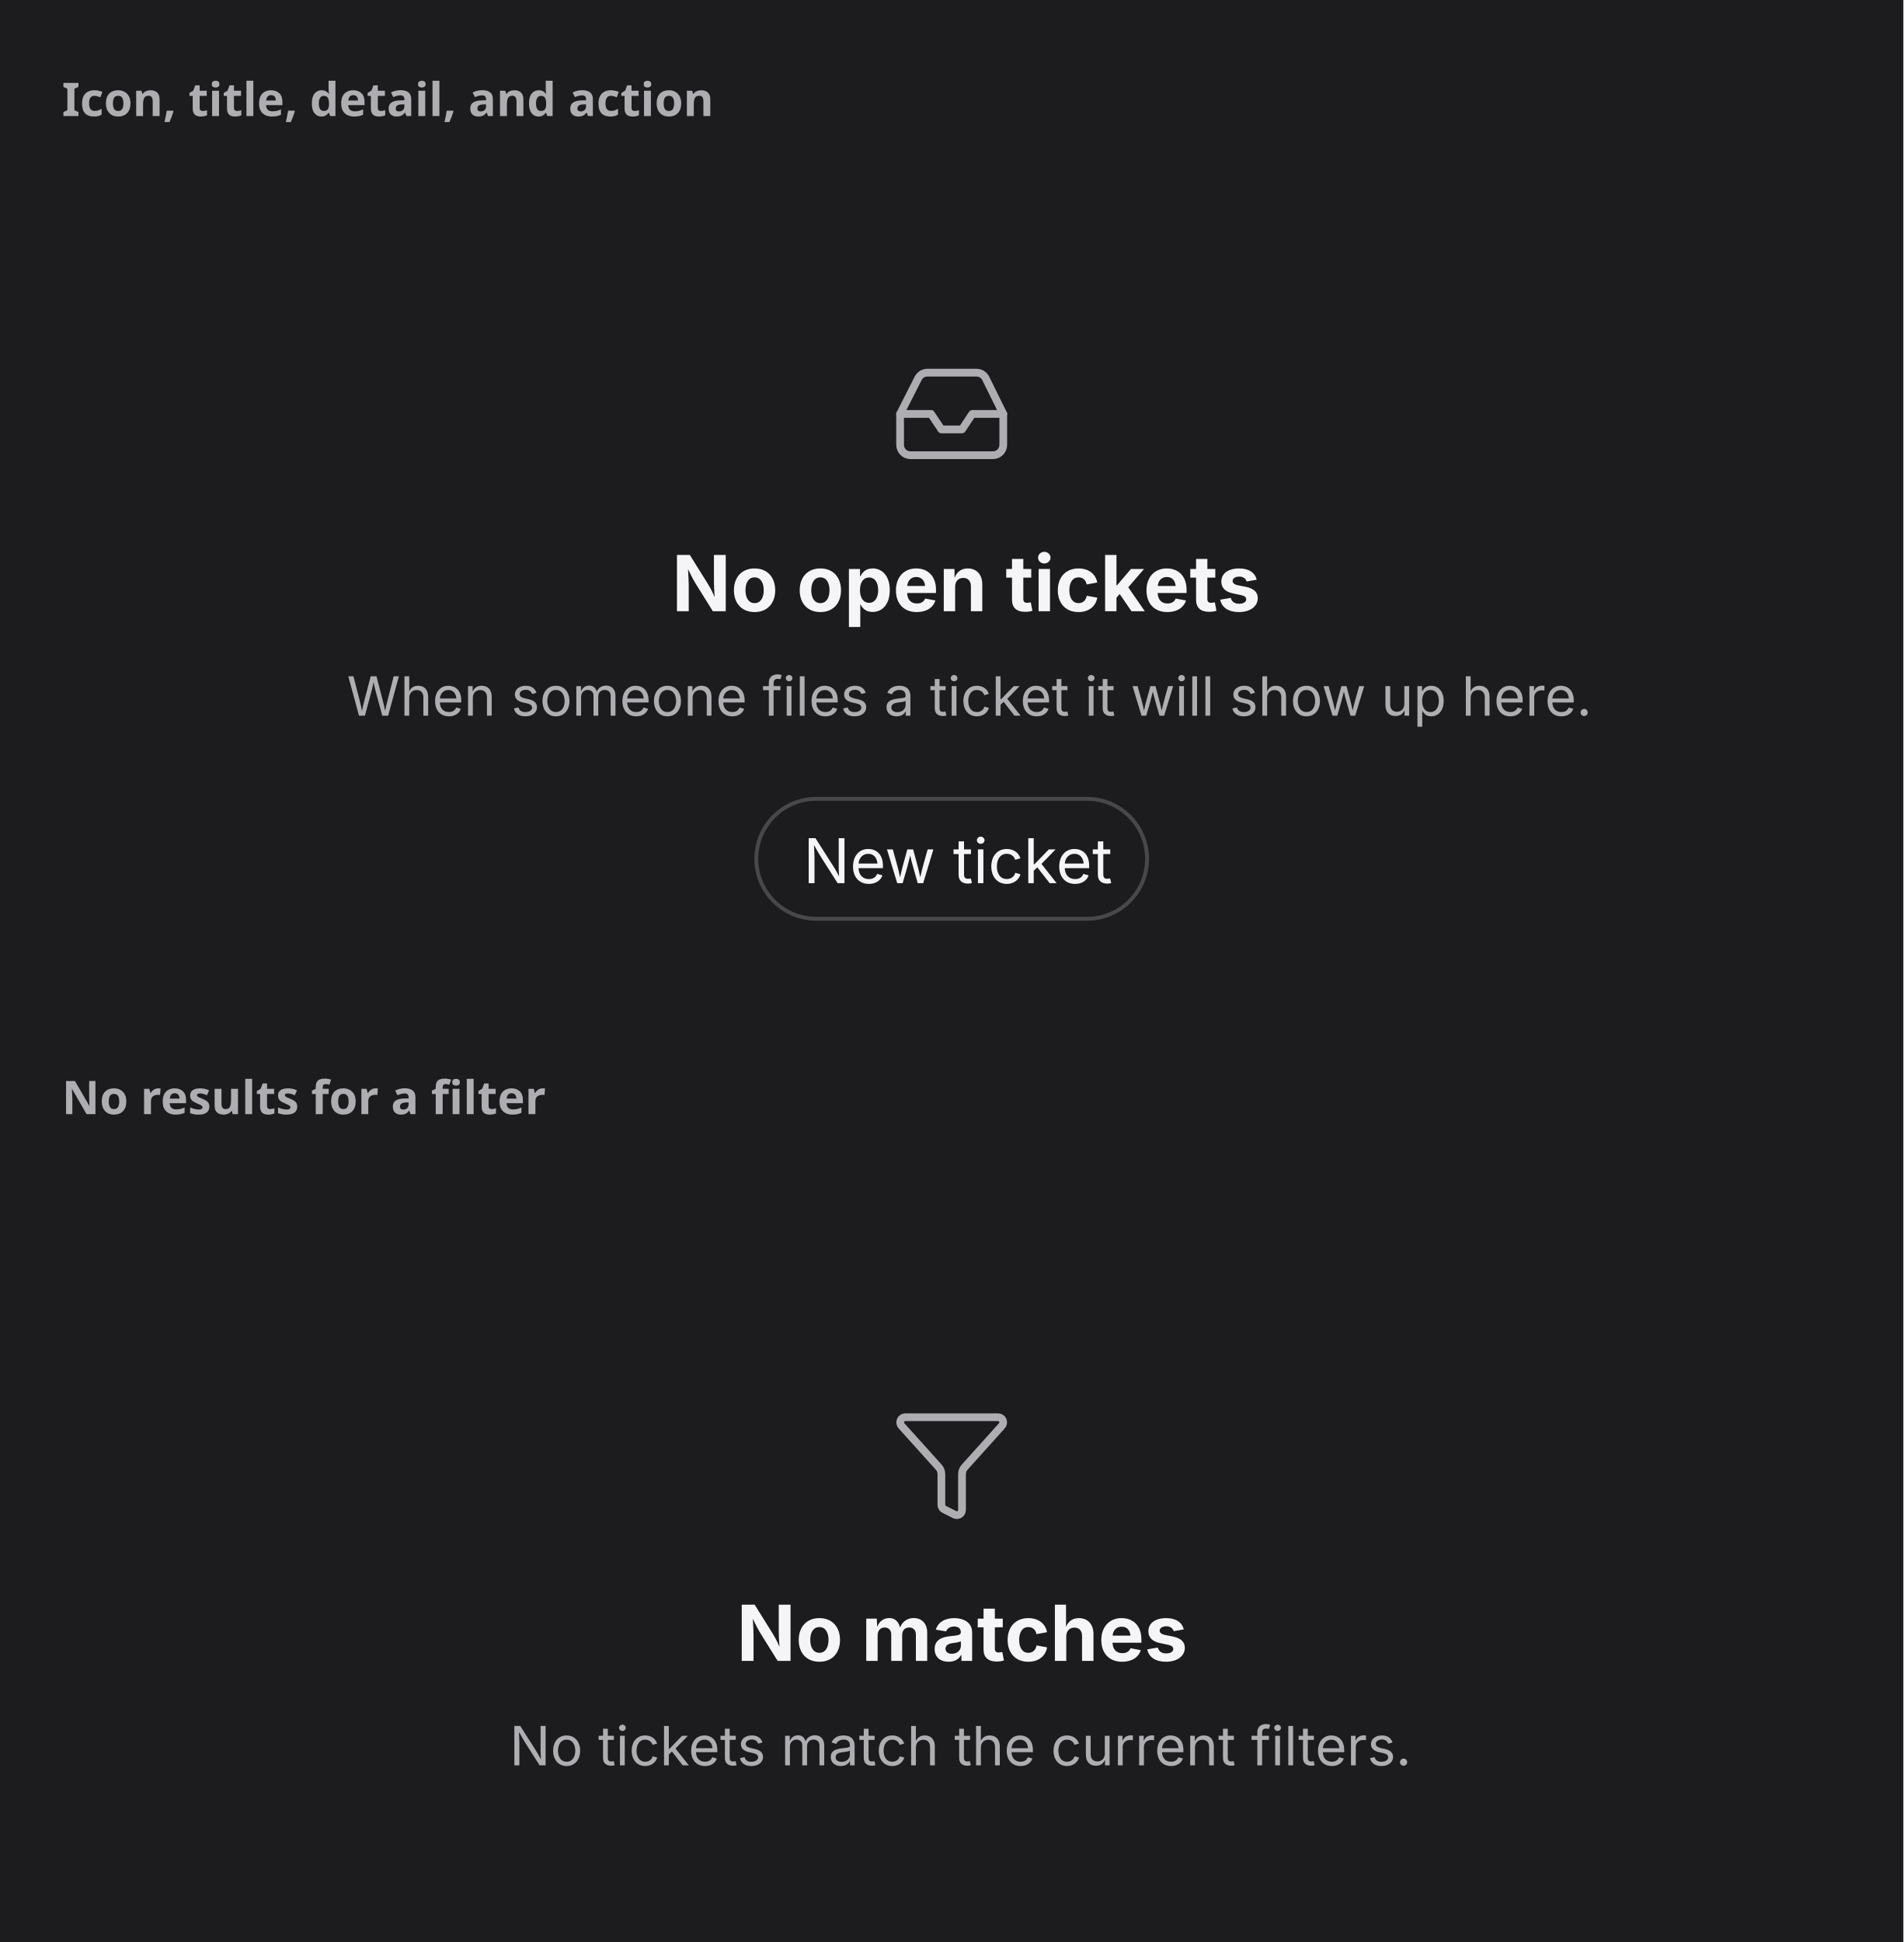
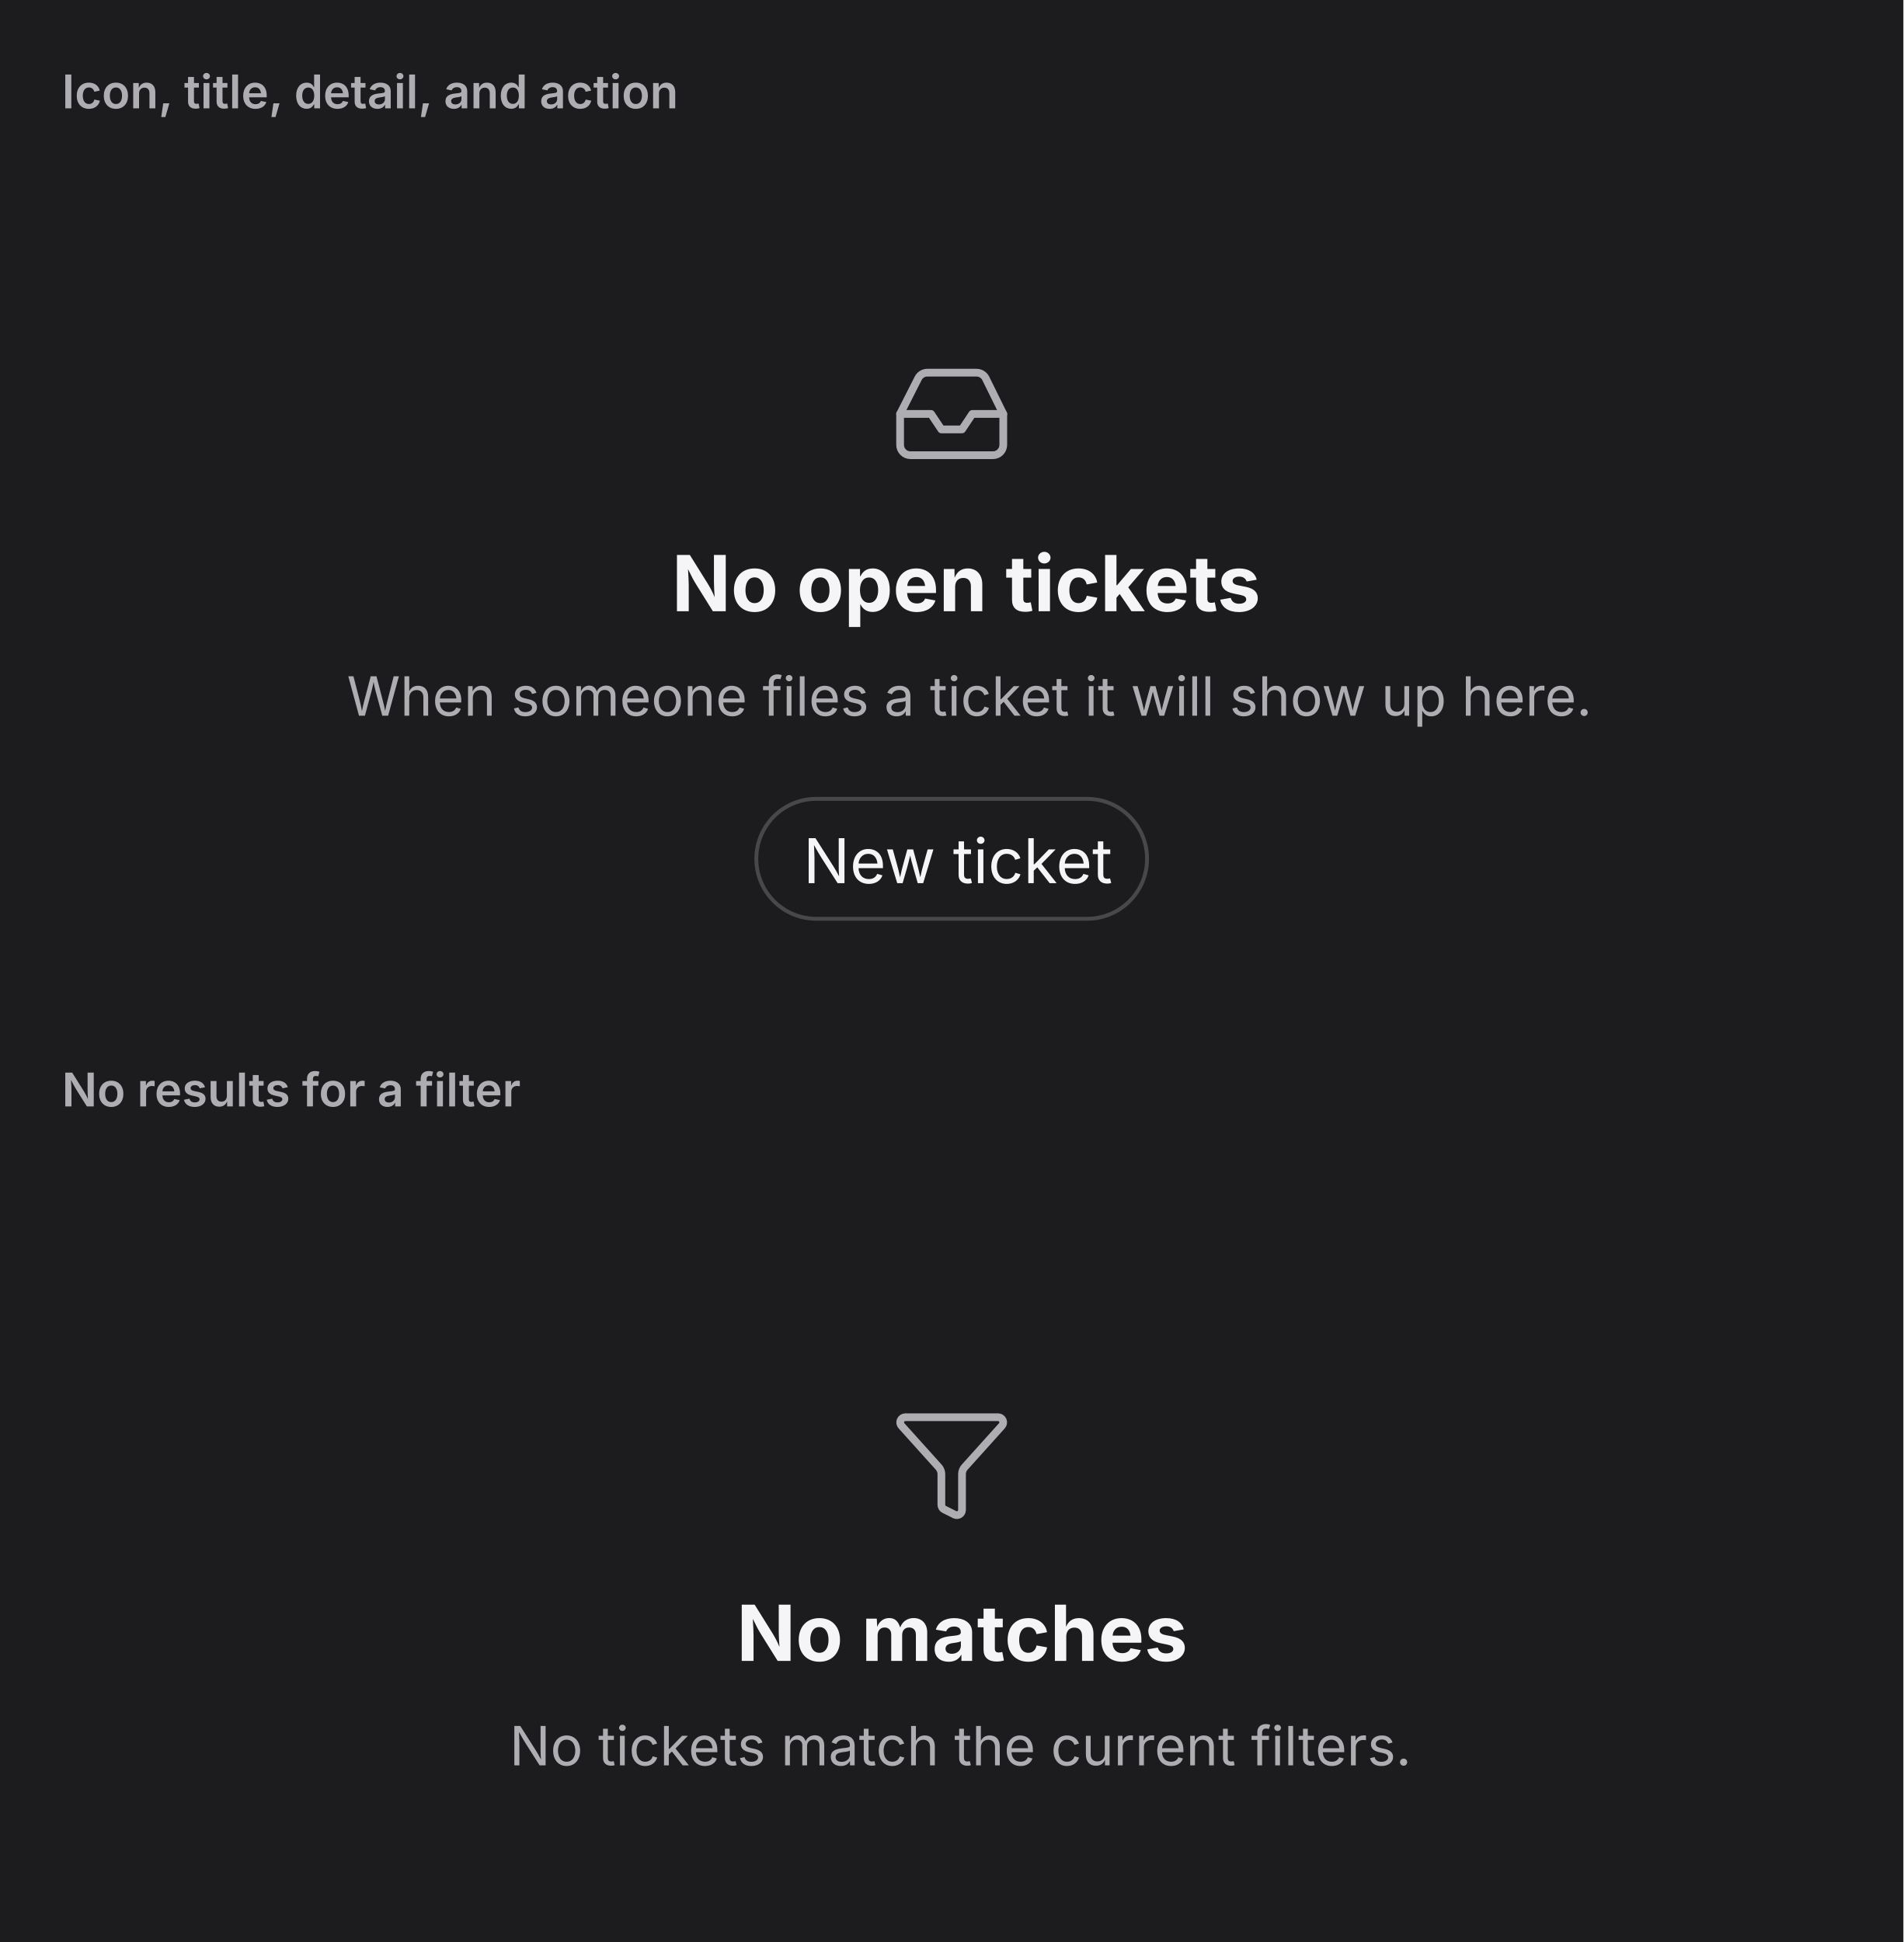
- <svg xmlns="http://www.w3.org/2000/svg" width="492" height="502" viewBox="0 0 492 502">
-   <rect width="492" height="502" fill="#1c1c1e" />
-   <text x="16" y="30" font-family="system-ui, sans-serif" font-size="12" font-weight="600" fill="#aeaeb2">Icon, title, detail, and action</text>
-   <svg x="16" y="38" viewBox="0 0 460 220" width="460" height="220">
-     <defs>
-       <clipPath id="v0-cp0">
-         <rect x="214" y="53" width="32" height="32" />
+ <svg xmlns="http://www.w3.org/2000/svg" viewBox="0 0 492 502" width="492" height="502">
+   <defs>
+     <clipPath id="cp0">
+       <rect x="16" y="38" width="460" height="220" />
+     </clipPath>
+     <clipPath id="cp1">
+       <rect x="16" y="296" width="460" height="190" />
+     </clipPath>
+     <clipPath id="ct2">
+       <rect x="16" y="16" width="460" height="22" />
+     </clipPath>
+     <clipPath id="irc3">
+       <rect x="16" y="38" width="460" height="220" rx="0" />
+     </clipPath>
+     <clipPath id="ct5">
+       <rect x="16" y="274" width="460" height="22" />
+     </clipPath>
+     <clipPath id="irc6">
+       <rect x="16" y="296" width="460" height="190" rx="0" />
+     </clipPath>
+   </defs>
+   <rect x="0" y="0" width="492" height="502" rx="0" fill="rgb(28,28,30)" />
+   <text x="16" y="28" font-family="system-ui, &quot;-apple-system&quot;, sans-serif" font-size="12" font-weight="600" fill="rgb(174,174,178)">Icon, title, detail, and action</text>
+   <g clip-path="url(#cp0)">
+     <g clip-path="url(#irc3)">
+       <clipPath id="svgimg4vclip">
+         <rect x="16" y="38" width="460" height="220" />
      </clipPath>
-       <clipPath id="v0-ct2">
-         <rect x="157.7" y="101" width="144.7" height="23" />
-       </clipPath>
-       <clipPath id="v0-ct3">
-         <rect x="73.7" y="132" width="312.7" height="20.3" />
-       </clipPath>
-       <clipPath id="v0-ct4">
-         <rect x="178.6" y="168.3" width="102.8" height="32" />
-       </clipPath>
-     </defs>
-     <rect x="28.5" y="20.5" width="403" height="212" rx="11.5" fill="none" stroke="rgba(0,0,0,0)" stroke-width="1" />
-     <g clip-path="url(#v0-cp0)">
-       <g color="rgb(174, 174, 178)">
-         <clipPath id="v0-svgic1">
-           <rect x="214" y="53" width="32" height="32" />
-         </clipPath>
-         <g clip-path="url(#v0-svgic1)">
-           <g transform="translate(214 53)scale(1.33333)">
-             <polyline points="22 12 16 12 14 15 10 15 8 12 2 12" style="marker:none;vector-effect:none;color-interpolation:srgb" fill="none" stroke="rgb(174, 174, 178)" stroke-width="1.5px" stroke-dasharray="none" stroke-linecap="round" stroke-linejoin="round" stroke-opacity="1" fill-opacity="1" opacity="1" />
-             <path d="M5.5 5.1 2 12v6a2 2 0 0 0 2 2h16a2 2 0 0 0 2-2v-6l-3.4-6.9A2 2 0 0 0 16.8 4H7.2a2 2 0 0 0-1.7 1.1" style="marker:none;vector-effect:none;color-interpolation:srgb" fill="none" stroke="rgb(174, 174, 178)" stroke-width="1.5px" stroke-dasharray="none" stroke-linecap="round" stroke-linejoin="round" stroke-opacity="1" fill-opacity="1" opacity="1" />
+       <g clip-path="url(#svgimg4vclip)">
+         <g transform="translate(16 38)">
+           <defs>
+             <clipPath id="svgimg4cp0">
+               <rect x="214" y="53" width="32" height="32" />
+             </clipPath>
+             <clipPath id="svgimg4ct2">
+               <rect x="157.7" y="101" width="144.7" height="23" />
+             </clipPath>
+             <clipPath id="svgimg4ct3">
+               <rect x="73.7" y="132" width="312.7" height="20.3" />
+             </clipPath>
+             <clipPath id="svgimg4ct4">
+               <rect x="178.6" y="168.3" width="102.8" height="32" />
+             </clipPath>
+           </defs>
+           <rect x="28.5" y="20.5" width="403" height="212" rx="11.5" fill="none" stroke="rgba(0,0,0,0)" stroke-width="1" />
+           <g clip-path="url(#svgimg4cp0)">
+             <g color="rgb(174, 174, 178)">
+               <clipPath id="svgimg4svgic1">
+                 <rect x="214" y="53" width="32" height="32" />
+               </clipPath>
+               <g clip-path="url(#svgimg4svgic1)">
+                 <g transform="translate(214 53)scale(1.33333)">
+                   <polyline points="22 12 16 12 14 15 10 15 8 12 2 12" style="marker:none;vector-effect:none;color-interpolation:srgb" fill="none" stroke="rgb(174, 174, 178)" stroke-width="1.5px" stroke-dasharray="none" stroke-linecap="round" stroke-linejoin="round" stroke-opacity="1" fill-opacity="1" opacity="1" />
+                   <path d="M5.5 5.1 2 12v6a2 2 0 0 0 2 2h16a2 2 0 0 0 2-2v-6l-3.4-6.9A2 2 0 0 0 16.8 4H7.2a2 2 0 0 0-1.7 1.1" style="marker:none;vector-effect:none;color-interpolation:srgb" fill="none" stroke="rgb(174, 174, 178)" stroke-width="1.5px" stroke-dasharray="none" stroke-linecap="round" stroke-linejoin="round" stroke-opacity="1" fill-opacity="1" opacity="1" />
+                 </g>
+               </g>
+             </g>
          </g>
+           <text x="157.67" y="120" font-family="system-ui, &quot;-apple-system&quot;, sans-serif" font-size="20" font-weight="650" fill="rgb(245,245,247)">No open tickets</text>
+           <text x="73.67" y="147" font-family="system-ui, &quot;-apple-system&quot;, sans-serif" font-size="14" fill="rgb(174,174,178)">When someone files a ticket it will show up here.</text>
+           <rect x="178.6" y="168.3" width="102.8" height="32" rx="16" fill="rgb(28,28,30)" />
+           <rect x="179.5" y="168.5" width="101" height="31" rx="15.5" fill="none" stroke="rgb(72,72,74)" stroke-width="1" />
+           <text x="191.63" y="190.3" font-family="system-ui, &quot;-apple-system&quot;, sans-serif" font-size="16" fill="rgb(245,245,247)">New ticket</text>
        </g>
      </g>
    </g>
-     <text x="157.67" y="120" font-family="system-ui, &quot;-apple-system&quot;, sans-serif" font-size="20" font-weight="650" fill="rgb(245,245,247)">No open tickets</text>
-     <text x="73.67" y="147" font-family="system-ui, &quot;-apple-system&quot;, sans-serif" font-size="14" fill="rgb(174,174,178)">When someone files a ticket it will show up here.</text>
-     <rect x="178.6" y="168.3" width="102.8" height="32" rx="16" fill="rgb(28,28,30)" />
-     <rect x="179.5" y="168.5" width="101" height="31" rx="15.5" fill="none" stroke="rgb(72,72,74)" stroke-width="1" />
-     <text x="191.63" y="190.3" font-family="system-ui, &quot;-apple-system&quot;, sans-serif" font-size="16" fill="rgb(245,245,247)">New ticket</text>
-   </svg>
-   <text x="16" y="288" font-family="system-ui, sans-serif" font-size="12" font-weight="600" fill="#aeaeb2">No results for a filter</text>
-   <svg x="16" y="296" viewBox="0 0 460 190" width="460" height="190">
-     <defs>
-       <clipPath id="v1-cp0">
-         <rect x="214" y="66" width="32" height="32.3" />
+   </g>
+   <text x="16" y="286" font-family="system-ui, &quot;-apple-system&quot;, sans-serif" font-size="12" font-weight="600" fill="rgb(174,174,178)">No results for a filter</text>
+   <g clip-path="url(#cp1)">
+     <g clip-path="url(#irc6)">
+       <clipPath id="svgimg7vclip">
+         <rect x="16" y="296" width="460" height="190" />
      </clipPath>
-       <clipPath id="v1-ct2">
-         <rect x="174.4" y="114.3" width="111.2" height="23" />
-       </clipPath>
-       <clipPath id="v1-ct3">
-         <rect x="115.7" y="145.3" width="228.6" height="20.3" />
-       </clipPath>
-     </defs>
-     <rect x="28.5" y="20.5" width="403" height="191" rx="11.5" fill="none" stroke="rgba(0,0,0,0)" stroke-width="1" />
-     <g clip-path="url(#v1-cp0)">
-       <g color="rgb(174, 174, 178)">
-         <clipPath id="v1-svgic1">
-           <rect x="214" y="66.3" width="32" height="32" />
-         </clipPath>
-         <g clip-path="url(#v1-svgic1)">
-           <g transform="translate(214 66.344)scale(1.33333)">
-             <path d="M10 20a1 1 0 0 0 .6.9l2 1A1 1 0 0 0 14 21v-7a2 2 0 0 1 .5-1.3l7.2-8A1 1 0 0 0 21 3H3a1 1 0 0 0-.7 1.7l7.2 8A2 2 0 0 1 10 14Z" style="marker:none;vector-effect:none;color-interpolation:srgb" fill="none" stroke="rgb(174, 174, 178)" stroke-width="1.5px" stroke-dasharray="none" stroke-linecap="round" stroke-linejoin="round" stroke-opacity="1" fill-opacity="1" opacity="1" />
+       <g clip-path="url(#svgimg7vclip)">
+         <g transform="translate(16 296)">
+           <defs>
+             <clipPath id="svgimg7cp0">
+               <rect x="214" y="66" width="32" height="32.3" />
+             </clipPath>
+             <clipPath id="svgimg7ct2">
+               <rect x="174.4" y="114.3" width="111.2" height="23" />
+             </clipPath>
+             <clipPath id="svgimg7ct3">
+               <rect x="115.7" y="145.3" width="228.6" height="20.3" />
+             </clipPath>
+           </defs>
+           <rect x="28.5" y="20.5" width="403" height="191" rx="11.5" fill="none" stroke="rgba(0,0,0,0)" stroke-width="1" />
+           <g clip-path="url(#svgimg7cp0)">
+             <g color="rgb(174, 174, 178)">
+               <clipPath id="svgimg7svgic1">
+                 <rect x="214" y="66.3" width="32" height="32" />
+               </clipPath>
+               <g clip-path="url(#svgimg7svgic1)">
+                 <g transform="translate(214 66.344)scale(1.33333)">
+                   <path d="M10 20a1 1 0 0 0 .6.9l2 1A1 1 0 0 0 14 21v-7a2 2 0 0 1 .5-1.3l7.2-8A1 1 0 0 0 21 3H3a1 1 0 0 0-.7 1.7l7.2 8A2 2 0 0 1 10 14Z" style="marker:none;vector-effect:none;color-interpolation:srgb" fill="none" stroke="rgb(174, 174, 178)" stroke-width="1.5px" stroke-dasharray="none" stroke-linecap="round" stroke-linejoin="round" stroke-opacity="1" fill-opacity="1" opacity="1" />
+                 </g>
+               </g>
+             </g>
          </g>
+           <text x="174.42" y="133.34" font-family="system-ui, &quot;-apple-system&quot;, sans-serif" font-size="20" font-weight="650" fill="rgb(245,245,247)">No matches</text>
+           <text x="115.72" y="160.34" font-family="system-ui, &quot;-apple-system&quot;, sans-serif" font-size="14" fill="rgb(174,174,178)">No tickets match the current filters.</text>
        </g>
      </g>
    </g>
-     <text x="174.42" y="133.34" font-family="system-ui, &quot;-apple-system&quot;, sans-serif" font-size="20" font-weight="650" fill="rgb(245,245,247)">No matches</text>
-     <text x="115.72" y="160.34" font-family="system-ui, &quot;-apple-system&quot;, sans-serif" font-size="14" fill="rgb(174,174,178)">No tickets match the current filters.</text>
-   </svg>
+   </g>
</svg>
